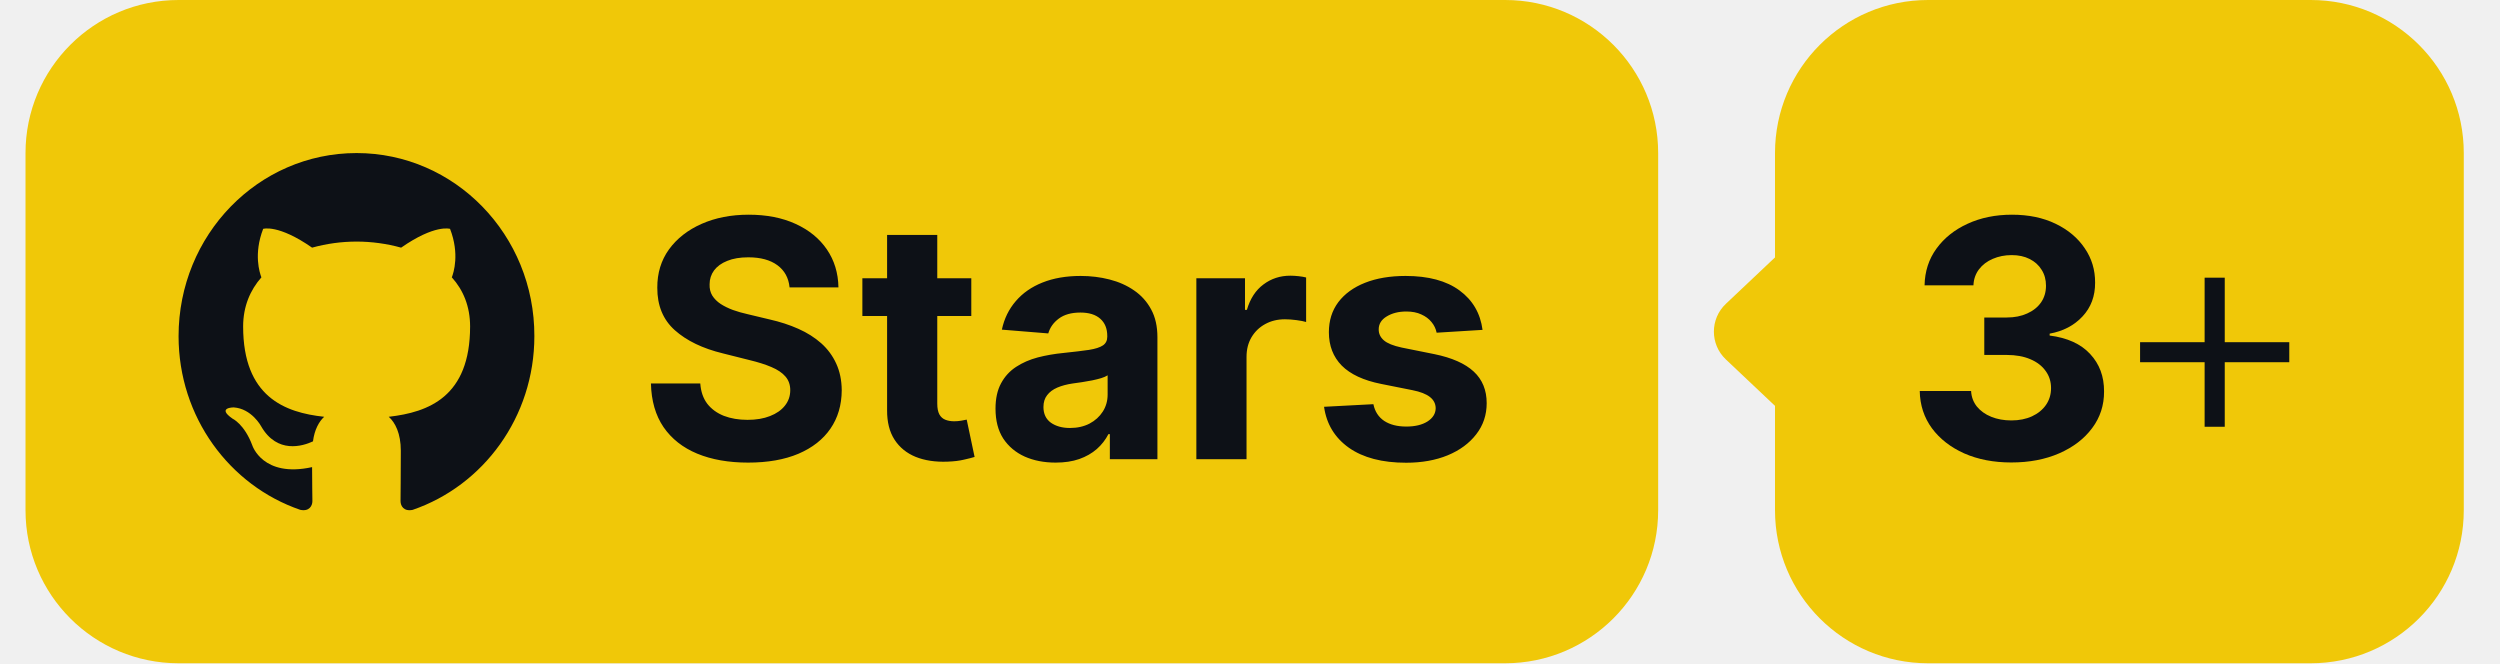
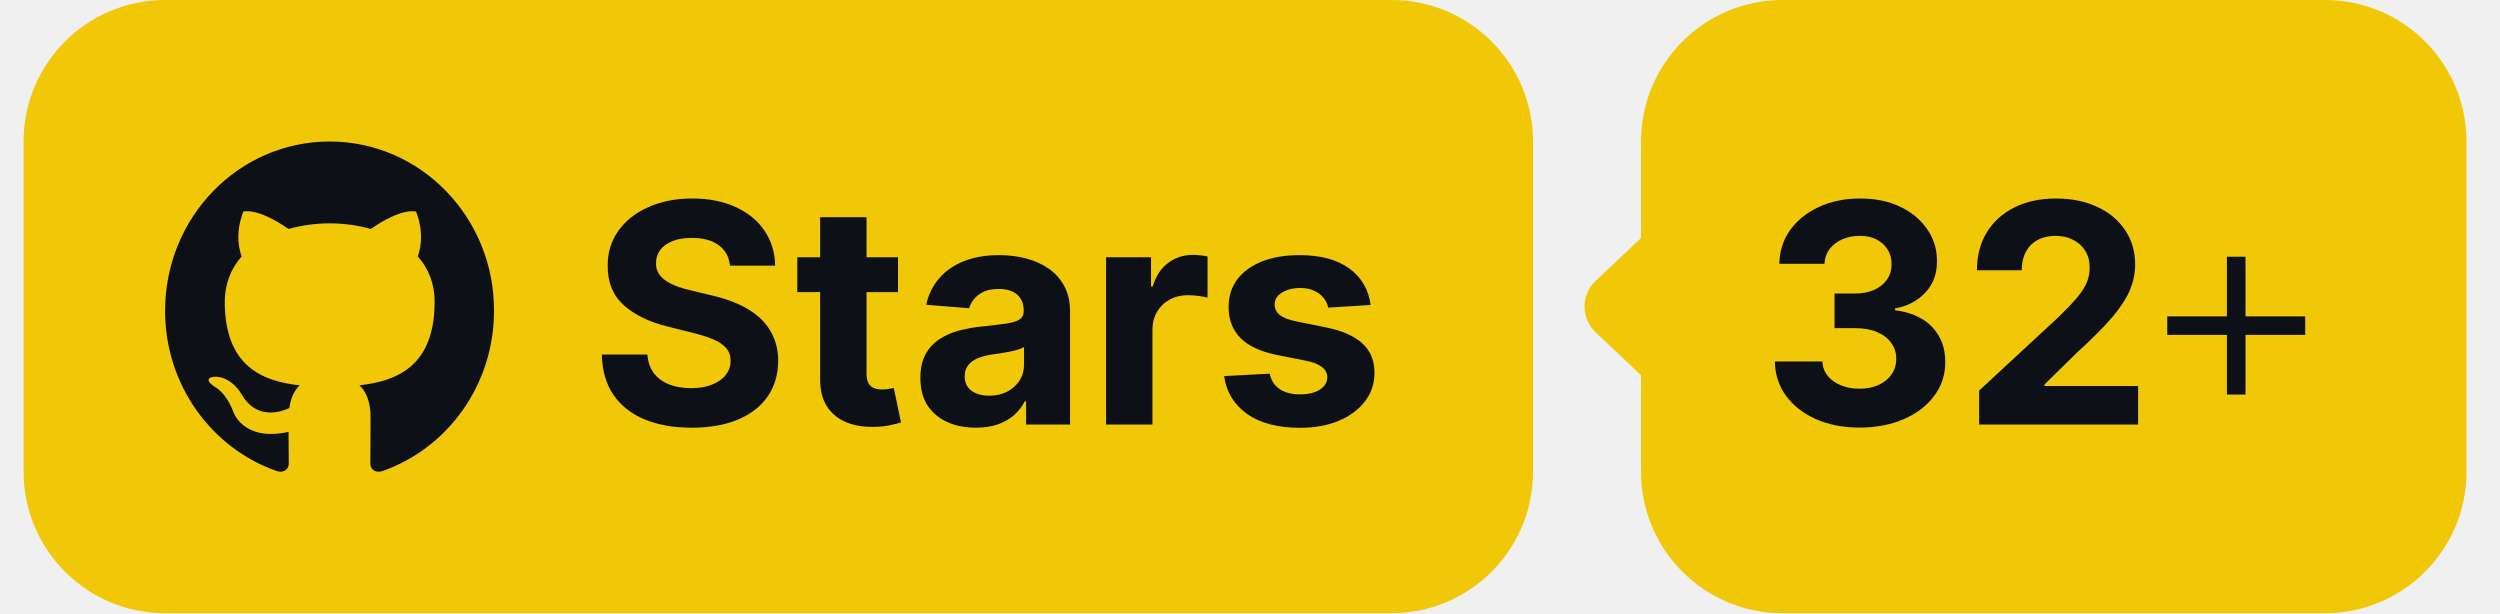
- <svg xmlns="http://www.w3.org/2000/svg" width="98" height="26" viewBox="0 0 98 26" fill="none">
+ <svg xmlns="http://www.w3.org/2000/svg" width="106" height="26" viewBox="0 0 106 26" fill="none">
  <rect x="1" width="64" height="26" rx="6" fill="#F0C808" />
  <g clip-path="url(#clip0_469_466)">
    <path fill-rule="evenodd" clip-rule="evenodd" d="M13.979 6C10.12 6 7 9.208 7 13.178C7 16.35 8.999 19.036 11.772 19.986C12.119 20.058 12.246 19.832 12.246 19.642C12.246 19.476 12.234 18.905 12.234 18.311C10.293 18.739 9.889 17.455 9.889 17.455C9.577 16.623 9.114 16.41 9.114 16.41C8.479 15.97 9.161 15.97 9.161 15.97C9.866 16.018 10.235 16.707 10.235 16.707C10.859 17.8 11.865 17.491 12.269 17.301C12.327 16.837 12.512 16.517 12.708 16.338C11.16 16.172 9.531 15.554 9.531 12.797C9.531 12.013 9.808 11.371 10.247 10.872C10.178 10.694 9.935 9.957 10.316 8.971C10.316 8.971 10.906 8.781 12.234 9.708C12.803 9.55 13.39 9.47 13.979 9.47C14.568 9.47 15.169 9.553 15.724 9.708C17.053 8.781 17.642 8.971 17.642 8.971C18.023 9.957 17.781 10.694 17.711 10.872C18.162 11.371 18.428 12.013 18.428 12.797C18.428 15.554 16.799 16.16 15.239 16.338C15.493 16.564 15.712 16.992 15.712 17.669C15.712 18.632 15.701 19.404 15.701 19.642C15.701 19.832 15.828 20.058 16.175 19.987C18.948 19.036 20.947 16.35 20.947 13.178C20.958 9.208 17.827 6 13.979 6Z" fill="#0D1117" />
  </g>
  <path d="M30.951 11.265C30.914 10.892 30.755 10.603 30.475 10.397C30.195 10.191 29.815 10.087 29.335 10.087C29.009 10.087 28.733 10.133 28.509 10.226C28.284 10.315 28.111 10.44 27.991 10.6C27.875 10.76 27.816 10.941 27.816 11.145C27.81 11.314 27.845 11.461 27.922 11.588C28.002 11.714 28.111 11.823 28.25 11.915C28.389 12.005 28.549 12.083 28.73 12.151C28.912 12.216 29.106 12.271 29.312 12.317L30.161 12.52C30.574 12.613 30.952 12.736 31.297 12.89C31.642 13.043 31.94 13.233 32.193 13.457C32.445 13.682 32.64 13.947 32.779 14.251C32.92 14.556 32.993 14.905 32.996 15.299C32.993 15.878 32.845 16.38 32.553 16.804C32.263 17.226 31.845 17.554 31.297 17.788C30.752 18.018 30.095 18.134 29.326 18.134C28.562 18.134 27.898 18.017 27.331 17.783C26.768 17.549 26.328 17.203 26.011 16.744C25.697 16.283 25.532 15.712 25.517 15.032H27.451C27.473 15.349 27.564 15.613 27.724 15.826C27.887 16.035 28.104 16.193 28.375 16.301C28.649 16.406 28.958 16.458 29.303 16.458C29.641 16.458 29.935 16.409 30.184 16.31C30.437 16.212 30.632 16.075 30.771 15.899C30.909 15.724 30.978 15.523 30.978 15.295C30.978 15.082 30.915 14.904 30.789 14.759C30.666 14.615 30.484 14.492 30.244 14.39C30.007 14.288 29.716 14.196 29.372 14.113L28.342 13.854C27.545 13.661 26.916 13.357 26.454 12.945C25.992 12.533 25.763 11.977 25.766 11.278C25.763 10.706 25.916 10.206 26.223 9.778C26.534 9.35 26.96 9.016 27.502 8.776C28.044 8.536 28.659 8.416 29.349 8.416C30.05 8.416 30.663 8.536 31.186 8.776C31.712 9.016 32.122 9.35 32.414 9.778C32.706 10.206 32.857 10.701 32.867 11.265H30.951ZM38.075 10.909V12.386H33.805V10.909H38.075ZM34.774 9.21H36.741V15.821C36.741 16.003 36.769 16.144 36.824 16.246C36.879 16.344 36.956 16.413 37.055 16.453C37.156 16.494 37.273 16.514 37.406 16.514C37.498 16.514 37.59 16.506 37.683 16.49C37.775 16.472 37.846 16.458 37.895 16.449L38.204 17.912C38.106 17.943 37.967 17.979 37.789 18.018C37.61 18.062 37.393 18.088 37.138 18.097C36.664 18.115 36.248 18.052 35.891 17.908C35.538 17.763 35.262 17.538 35.065 17.234C34.868 16.929 34.771 16.544 34.774 16.079V9.21ZM41.378 18.134C40.926 18.134 40.523 18.055 40.169 17.898C39.815 17.738 39.535 17.503 39.328 17.192C39.125 16.878 39.024 16.487 39.024 16.02C39.024 15.626 39.096 15.295 39.241 15.027C39.385 14.759 39.582 14.544 39.832 14.381C40.081 14.218 40.364 14.095 40.681 14.011C41.001 13.928 41.337 13.87 41.687 13.836C42.1 13.793 42.432 13.753 42.685 13.716C42.937 13.676 43.12 13.617 43.234 13.54C43.348 13.463 43.405 13.35 43.405 13.199V13.171C43.405 12.879 43.312 12.653 43.128 12.492C42.946 12.332 42.688 12.252 42.352 12.252C41.998 12.252 41.717 12.331 41.507 12.488C41.298 12.642 41.16 12.836 41.092 13.07L39.273 12.922C39.365 12.491 39.547 12.119 39.818 11.805C40.089 11.488 40.438 11.245 40.866 11.075C41.297 10.903 41.795 10.817 42.361 10.817C42.755 10.817 43.132 10.863 43.492 10.955C43.856 11.048 44.177 11.191 44.457 11.385C44.74 11.579 44.964 11.828 45.127 12.133C45.29 12.434 45.371 12.796 45.371 13.217V18H43.506V17.017H43.451C43.337 17.238 43.185 17.434 42.994 17.603C42.803 17.769 42.574 17.9 42.306 17.995C42.038 18.088 41.729 18.134 41.378 18.134ZM41.941 16.777C42.231 16.777 42.486 16.72 42.708 16.606C42.929 16.489 43.103 16.332 43.229 16.135C43.355 15.938 43.419 15.715 43.419 15.466V14.713C43.357 14.753 43.272 14.79 43.165 14.824C43.06 14.855 42.942 14.884 42.809 14.912C42.677 14.936 42.544 14.959 42.412 14.981C42.28 14.999 42.16 15.016 42.052 15.032C41.821 15.066 41.62 15.119 41.447 15.193C41.275 15.267 41.141 15.367 41.046 15.493C40.95 15.616 40.903 15.77 40.903 15.955C40.903 16.223 41 16.427 41.193 16.569C41.39 16.707 41.64 16.777 41.941 16.777ZM46.897 18V10.909H48.804V12.146H48.878C49.007 11.706 49.224 11.374 49.529 11.149C49.833 10.921 50.184 10.807 50.581 10.807C50.679 10.807 50.786 10.814 50.9 10.826C51.014 10.838 51.114 10.855 51.2 10.877V12.622C51.107 12.594 50.98 12.569 50.816 12.548C50.653 12.526 50.504 12.516 50.369 12.516C50.079 12.516 49.821 12.579 49.593 12.705C49.368 12.828 49.19 13 49.058 13.222C48.928 13.444 48.864 13.699 48.864 13.988V18H46.897ZM58.116 12.931L56.316 13.042C56.285 12.888 56.219 12.749 56.117 12.626C56.016 12.5 55.882 12.4 55.716 12.326C55.553 12.249 55.357 12.211 55.129 12.211C54.825 12.211 54.568 12.276 54.358 12.405C54.149 12.531 54.045 12.7 54.045 12.913C54.045 13.082 54.112 13.225 54.248 13.342C54.383 13.459 54.615 13.553 54.945 13.624L56.228 13.882C56.918 14.024 57.431 14.251 57.77 14.565C58.109 14.879 58.278 15.292 58.278 15.803C58.278 16.267 58.141 16.675 57.867 17.026C57.596 17.377 57.224 17.651 56.75 17.848C56.279 18.041 55.736 18.139 55.12 18.139C54.181 18.139 53.434 17.943 52.877 17.552C52.323 17.158 51.998 16.623 51.903 15.946L53.837 15.844C53.895 16.13 54.037 16.349 54.261 16.5C54.486 16.647 54.774 16.721 55.125 16.721C55.469 16.721 55.746 16.655 55.956 16.523C56.168 16.387 56.276 16.213 56.279 16.001C56.276 15.823 56.2 15.676 56.053 15.562C55.905 15.445 55.677 15.356 55.37 15.295L54.142 15.05C53.449 14.912 52.934 14.671 52.595 14.33C52.26 13.988 52.092 13.553 52.092 13.023C52.092 12.568 52.215 12.175 52.461 11.846C52.71 11.517 53.06 11.263 53.509 11.085C53.962 10.906 54.491 10.817 55.097 10.817C55.993 10.817 56.697 11.006 57.212 11.385C57.728 11.763 58.03 12.279 58.116 12.931Z" fill="#0D1117" />
-   <rect x="69.58" width="27" height="26" rx="6" fill="#F0C808" />
-   <path d="M78.841 18.129C78.152 18.129 77.538 18.011 76.999 17.774C76.463 17.534 76.04 17.204 75.73 16.786C75.422 16.364 75.263 15.878 75.254 15.327H77.267C77.279 15.558 77.355 15.761 77.493 15.936C77.635 16.109 77.822 16.243 78.056 16.338C78.29 16.433 78.553 16.481 78.846 16.481C79.15 16.481 79.42 16.427 79.653 16.32C79.887 16.212 80.07 16.063 80.203 15.872C80.335 15.681 80.401 15.461 80.401 15.212C80.401 14.959 80.331 14.736 80.189 14.542C80.05 14.345 79.85 14.191 79.589 14.081C79.33 13.97 79.023 13.914 78.666 13.914H77.784V12.446H78.666C78.967 12.446 79.233 12.394 79.464 12.289C79.698 12.185 79.88 12.04 80.009 11.855C80.138 11.668 80.203 11.449 80.203 11.2C80.203 10.963 80.146 10.755 80.032 10.577C79.921 10.395 79.764 10.254 79.561 10.152C79.361 10.05 79.127 10 78.859 10C78.589 10 78.341 10.049 78.116 10.147C77.892 10.243 77.712 10.38 77.576 10.558C77.441 10.737 77.368 10.946 77.359 11.186H75.443C75.453 10.641 75.608 10.161 75.909 9.746C76.211 9.33 76.617 9.006 77.128 8.772C77.642 8.535 78.222 8.416 78.869 8.416C79.521 8.416 80.092 8.535 80.581 8.772C81.071 9.009 81.451 9.329 81.722 9.732C81.996 10.132 82.131 10.581 82.128 11.08C82.131 11.609 81.966 12.051 81.634 12.405C81.305 12.759 80.875 12.983 80.346 13.079V13.153C81.041 13.242 81.571 13.483 81.934 13.877C82.3 14.268 82.482 14.758 82.479 15.345C82.482 15.884 82.326 16.363 82.013 16.781C81.702 17.2 81.272 17.529 80.725 17.769C80.177 18.009 79.549 18.129 78.841 18.129Z" fill="#0D1117" />
-   <path d="M86.421 16.729V10.885H87.21V16.729H86.421ZM83.891 14.199V13.414H89.74V14.199H83.891Z" fill="#0D1117" />
+   <rect x="69.58" width="35" height="26" rx="6" fill="#F0C808" />
+   <path d="M78.841 18.129C78.152 18.129 77.538 18.011 76.999 17.774C76.463 17.534 76.04 17.204 75.73 16.786C75.422 16.364 75.263 15.878 75.254 15.327H77.267C77.279 15.558 77.355 15.761 77.493 15.936C77.635 16.109 77.822 16.243 78.056 16.338C78.29 16.433 78.553 16.481 78.846 16.481C79.15 16.481 79.42 16.427 79.653 16.32C79.887 16.212 80.07 16.063 80.203 15.872C80.335 15.681 80.401 15.461 80.401 15.212C80.401 14.959 80.331 14.736 80.189 14.542C80.05 14.345 79.85 14.191 79.589 14.081C79.33 13.97 79.023 13.914 78.666 13.914H77.784V12.446H78.666C78.967 12.446 79.233 12.394 79.464 12.289C79.698 12.185 79.88 12.04 80.009 11.855C80.138 11.668 80.203 11.449 80.203 11.2C80.203 10.963 80.146 10.755 80.032 10.577C79.921 10.395 79.764 10.254 79.561 10.152C79.361 10.05 79.127 10 78.859 10C78.589 10 78.341 10.049 78.116 10.147C77.892 10.243 77.712 10.38 77.576 10.558C77.441 10.737 77.368 10.946 77.359 11.186H75.443C75.453 10.641 75.608 10.161 75.909 9.746C76.211 9.33 76.617 9.006 77.128 8.772C77.642 8.535 78.222 8.416 78.869 8.416C79.521 8.416 80.092 8.535 80.581 8.772C81.071 9.009 81.451 9.329 81.722 9.732C81.996 10.132 82.131 10.581 82.128 11.08C82.131 11.609 81.966 12.051 81.634 12.405C81.305 12.759 80.875 12.983 80.346 13.079V13.153C81.041 13.242 81.571 13.483 81.934 13.877C82.3 14.268 82.482 14.758 82.479 15.345C82.482 15.884 82.326 16.363 82.013 16.781C81.702 17.2 81.272 17.529 80.725 17.769C80.177 18.009 79.549 18.129 78.841 18.129ZM83.916 18V16.56L87.281 13.444C87.567 13.166 87.807 12.917 88.001 12.696C88.198 12.474 88.347 12.257 88.449 12.045C88.551 11.829 88.601 11.597 88.601 11.348C88.601 11.071 88.538 10.832 88.412 10.632C88.286 10.429 88.114 10.274 87.895 10.166C87.677 10.055 87.429 10 87.152 10C86.862 10 86.61 10.058 86.395 10.175C86.179 10.292 86.013 10.46 85.896 10.678C85.779 10.897 85.721 11.157 85.721 11.459H83.823C83.823 10.84 83.963 10.303 84.243 9.847C84.523 9.392 84.916 9.039 85.421 8.79C85.925 8.541 86.507 8.416 87.166 8.416C87.843 8.416 88.432 8.536 88.934 8.776C89.439 9.013 89.831 9.343 90.111 9.764C90.391 10.186 90.531 10.669 90.531 11.214C90.531 11.571 90.46 11.923 90.319 12.271C90.18 12.619 89.933 13.005 89.576 13.43C89.219 13.851 88.715 14.358 88.066 14.948L86.686 16.301V16.366H90.656V18H83.916Z" fill="#0D1117" />
+   <path d="M94.421 16.729V10.885H95.21V16.729H94.421ZM91.891 14.199V13.414H97.74V14.199H91.891Z" fill="#0D1117" />
  <path d="M67.654 14.09C67.028 13.498 67.028 12.502 67.654 11.91L72.22 7.596C73.176 6.692 74.75 7.371 74.75 8.686L74.75 17.314C74.75 18.63 73.176 19.308 72.22 18.404L67.654 14.09Z" fill="#F0C808" />
  <defs>
    <clipPath id="clip0_469_466">
      <rect width="14" height="14" fill="white" transform="translate(7 6)" />
    </clipPath>
  </defs>
</svg>
